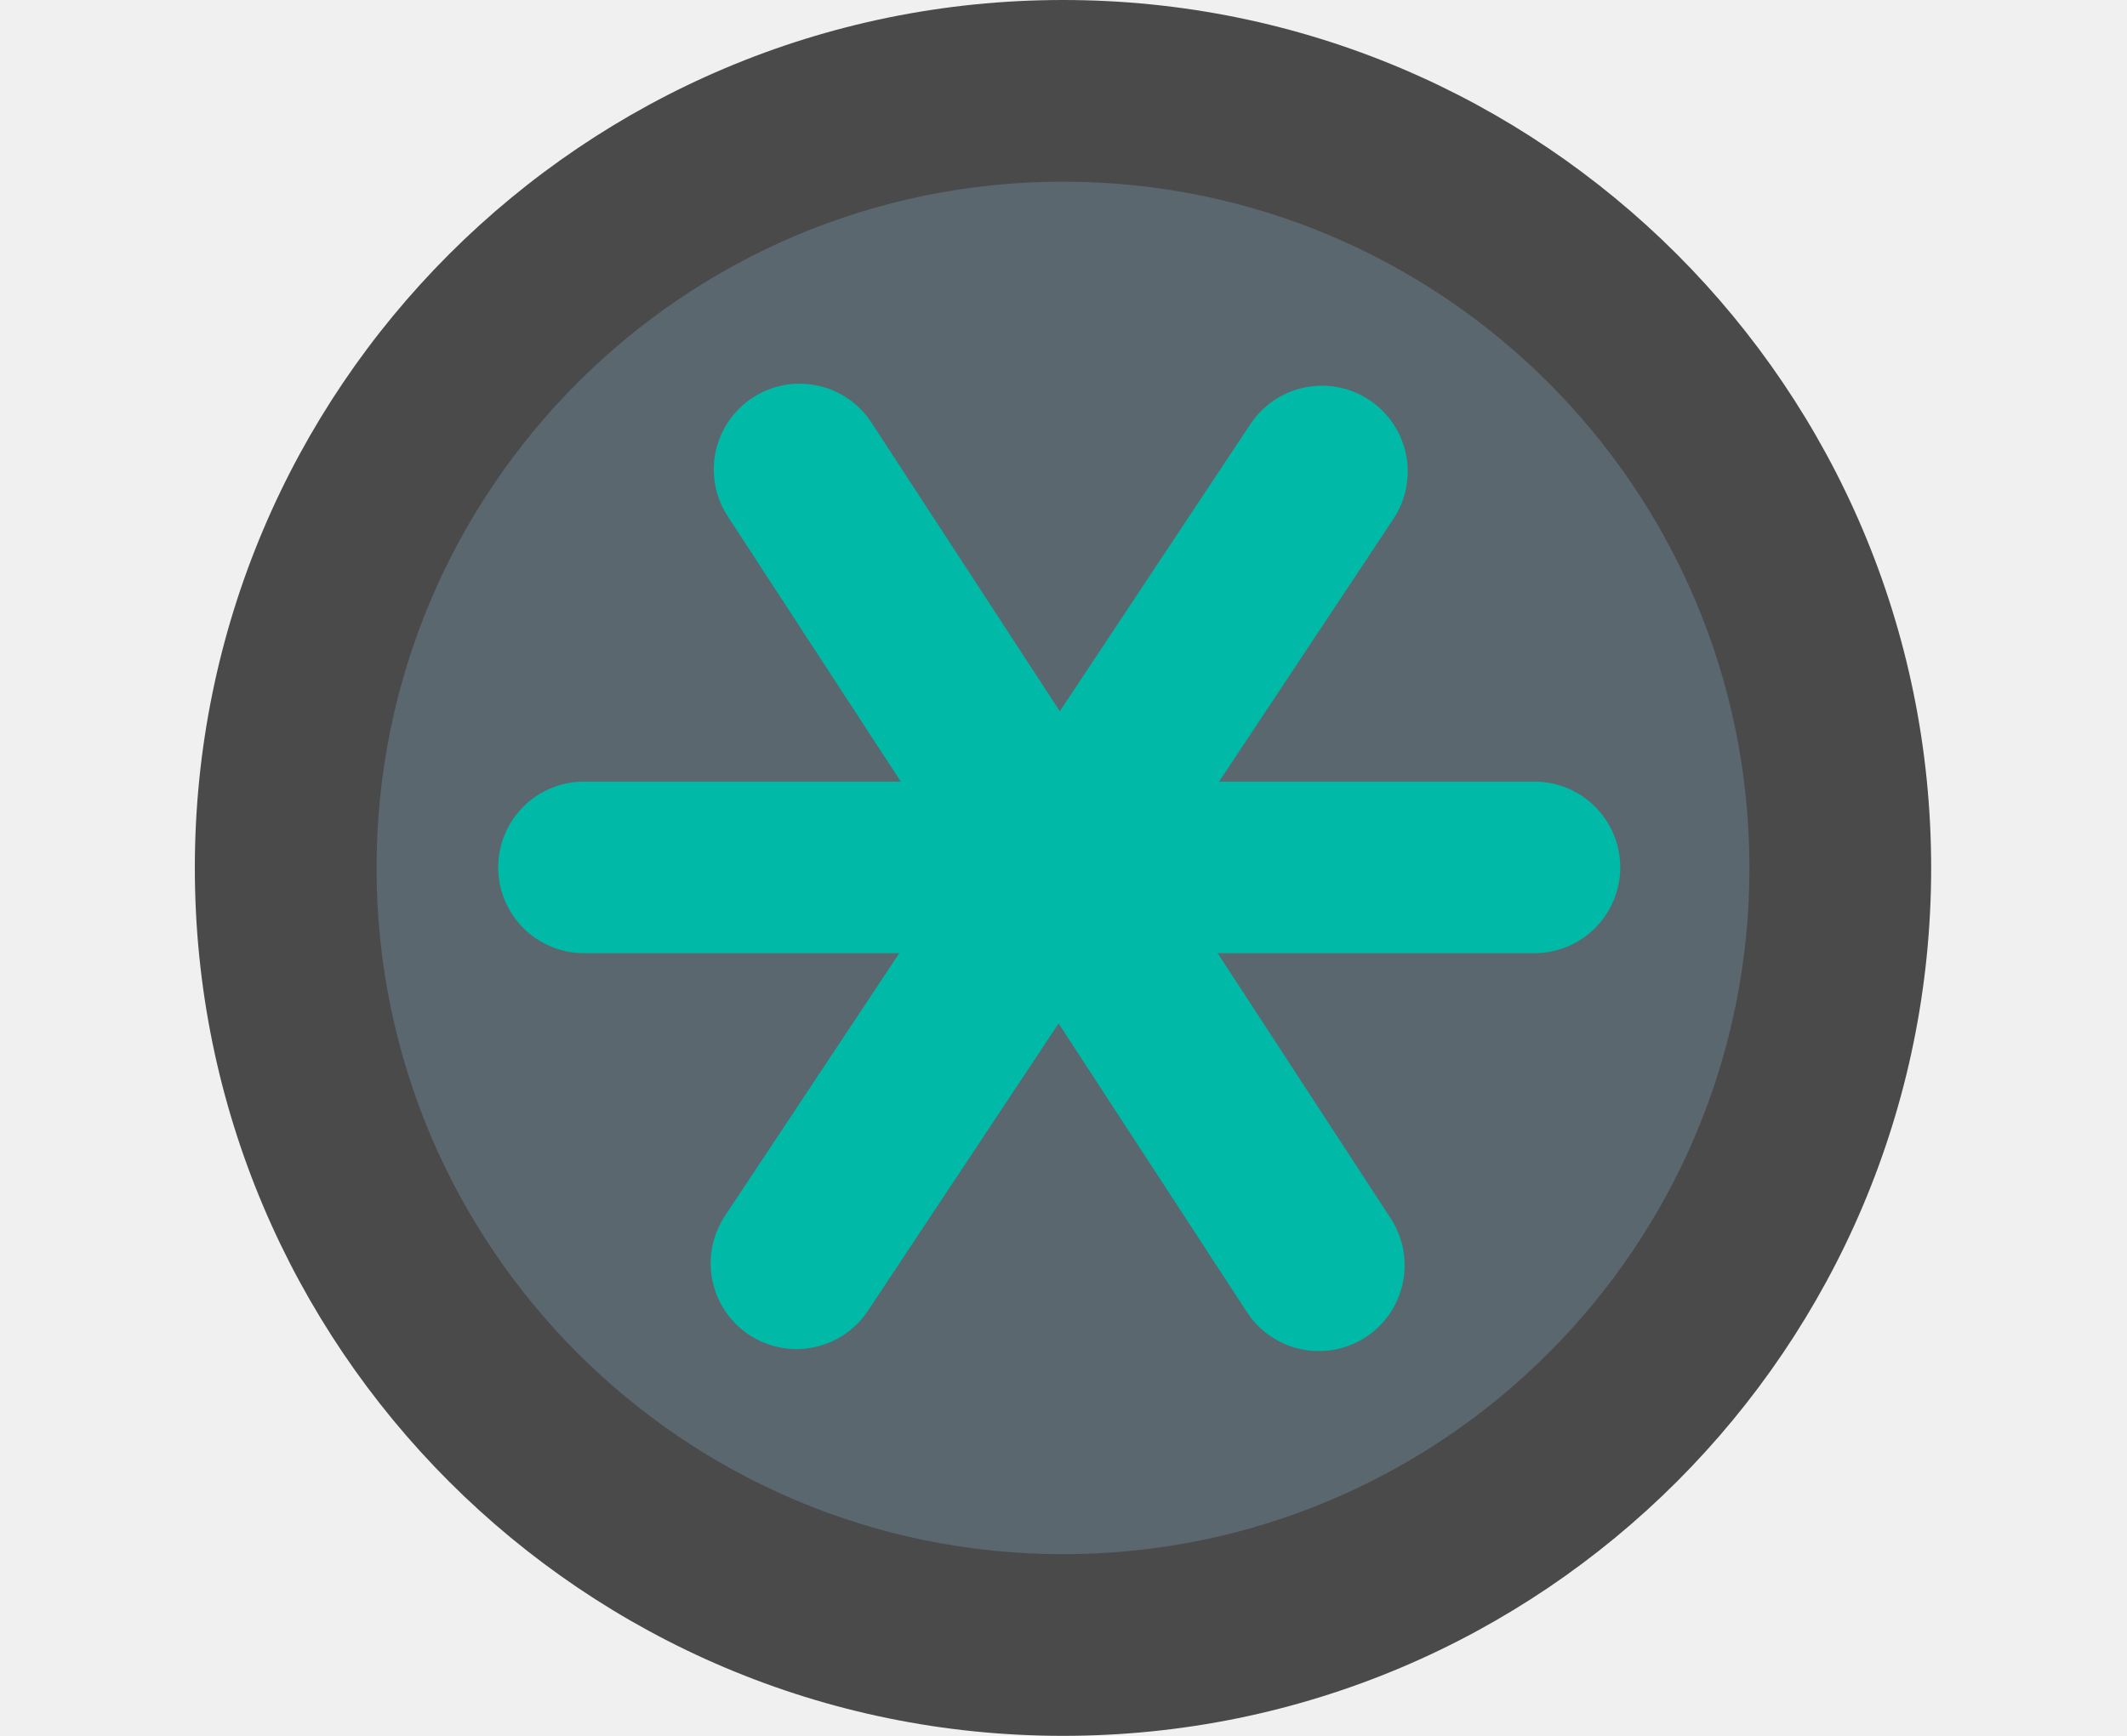
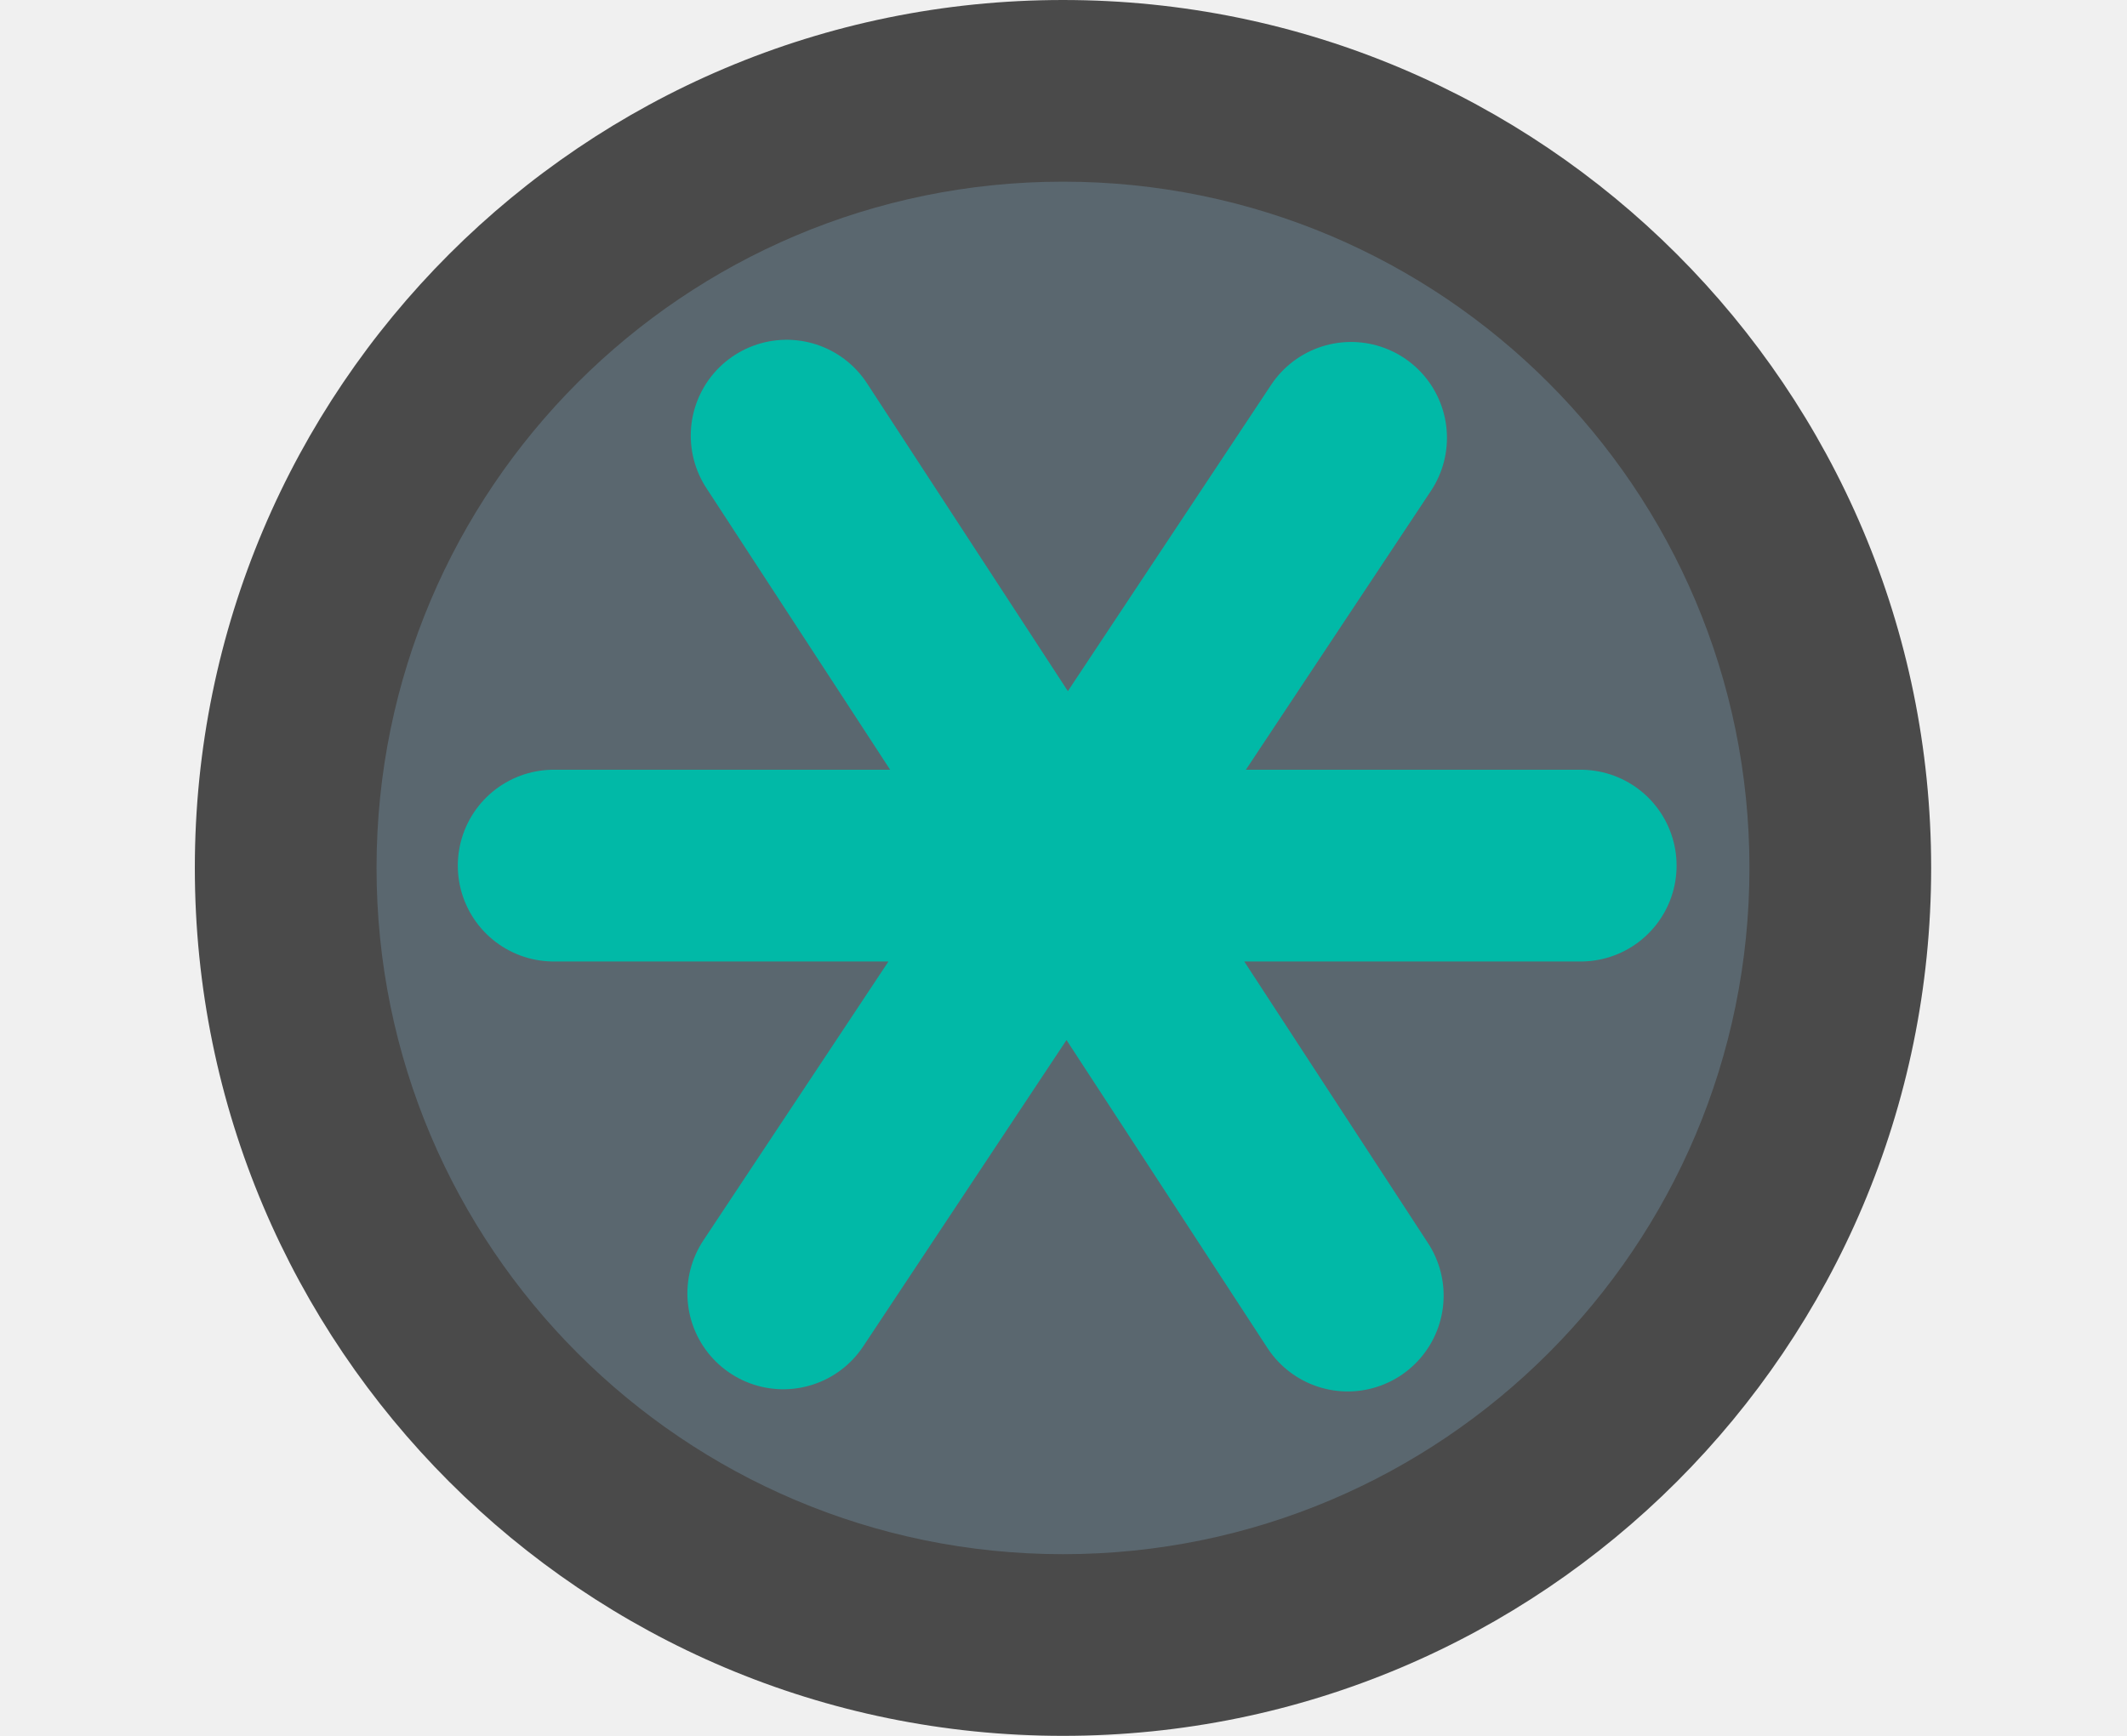
<svg xmlns="http://www.w3.org/2000/svg" width="210.7" height="172">
  <style>.st2{fill:#5A676F;}</style>
-   <style>.cls-18{stroke-linecap:round;stroke-linejoin:round}.cls-18{fill:#fff;stroke-width:17px}</style>
+   <style>.cls-18{stroke-linecap:round;stroke-linejoin:round}.cls-18{fill:#fff;stroke-width:19px}</style>
  <ellipse id="svg_3" ry="86" rx="86" cy="86" cx="105.3" fill="#4a4a4a" />
  <ellipse id="svg_6" ry="68" rx="68" cy="86" cx="105.3" class="st2" />
-   <path id="svg_49" d="m57.85,85.946l94.15,0m-21.051,-39.228l-52.051,78.456m0.309,-78.657l51.437,78.857" class="cls-18" stroke="#01B9A7" />
+   <path stroke="#01B9A7" class="cls-18" d="m54.85,85.771l101.732,0m-22.747,-42.387l-56.243,84.774m0.334,-84.991l55.58,85.207" id="svg_49" />
</svg>
